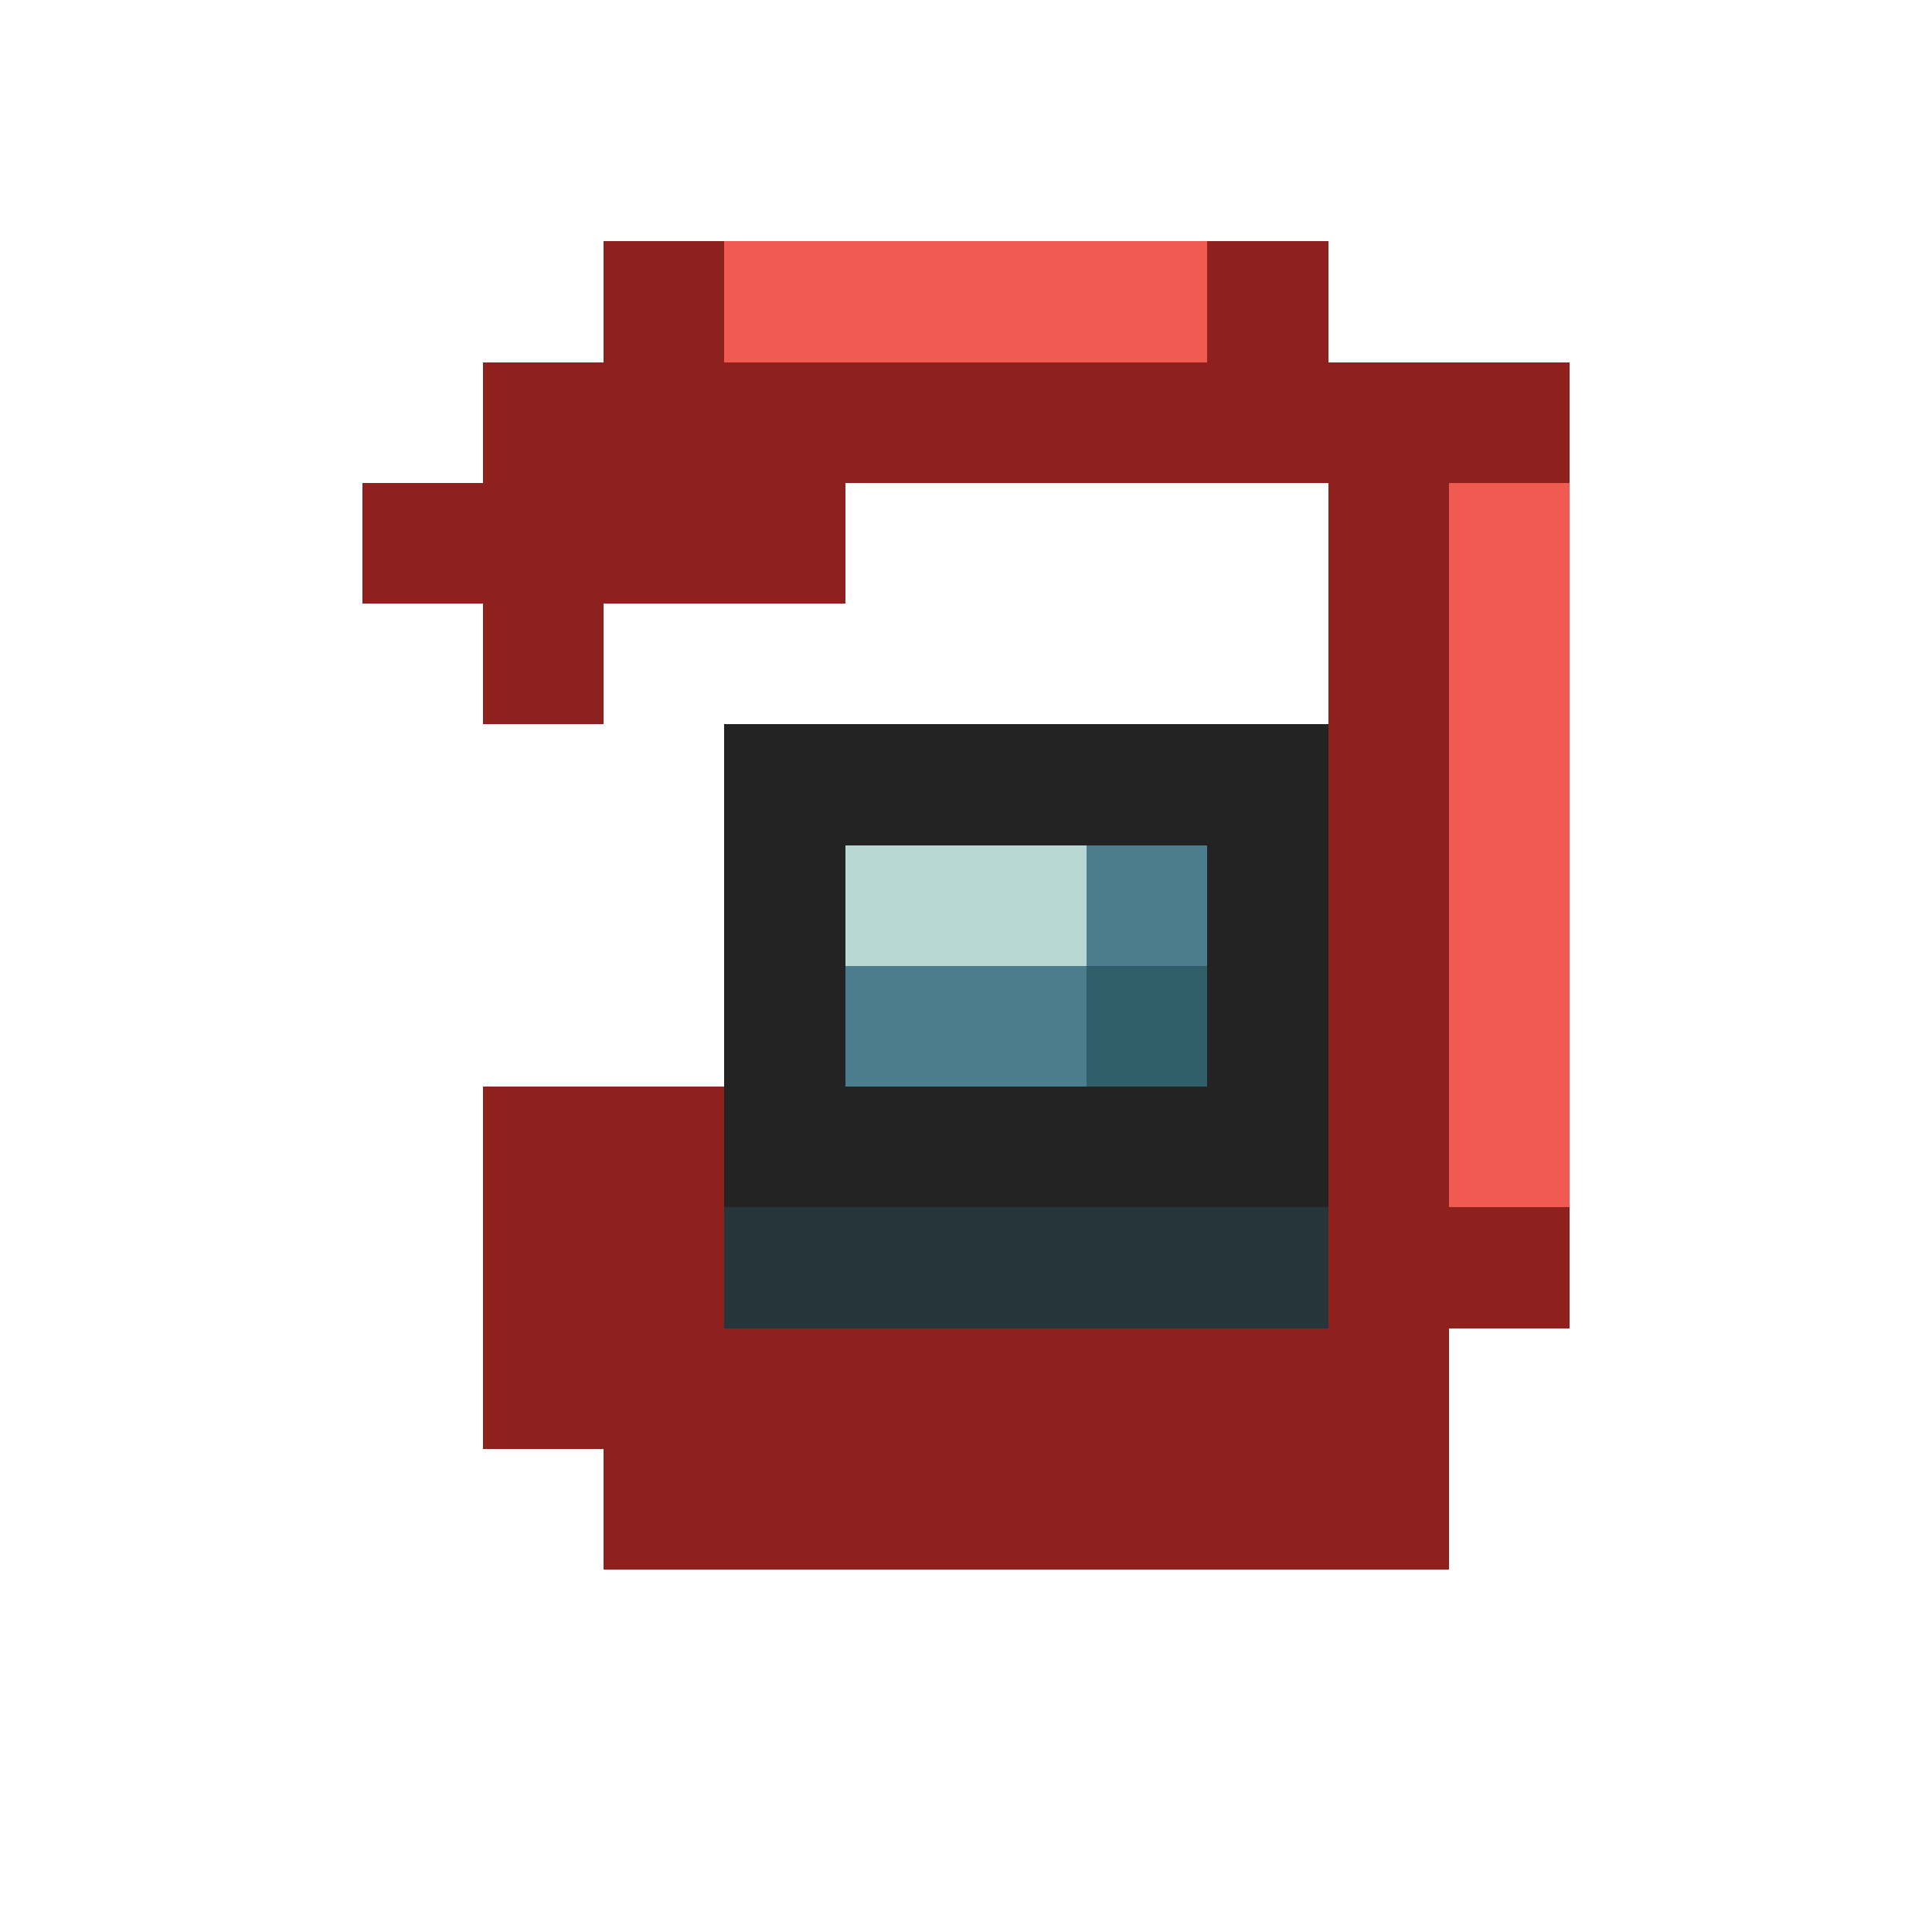
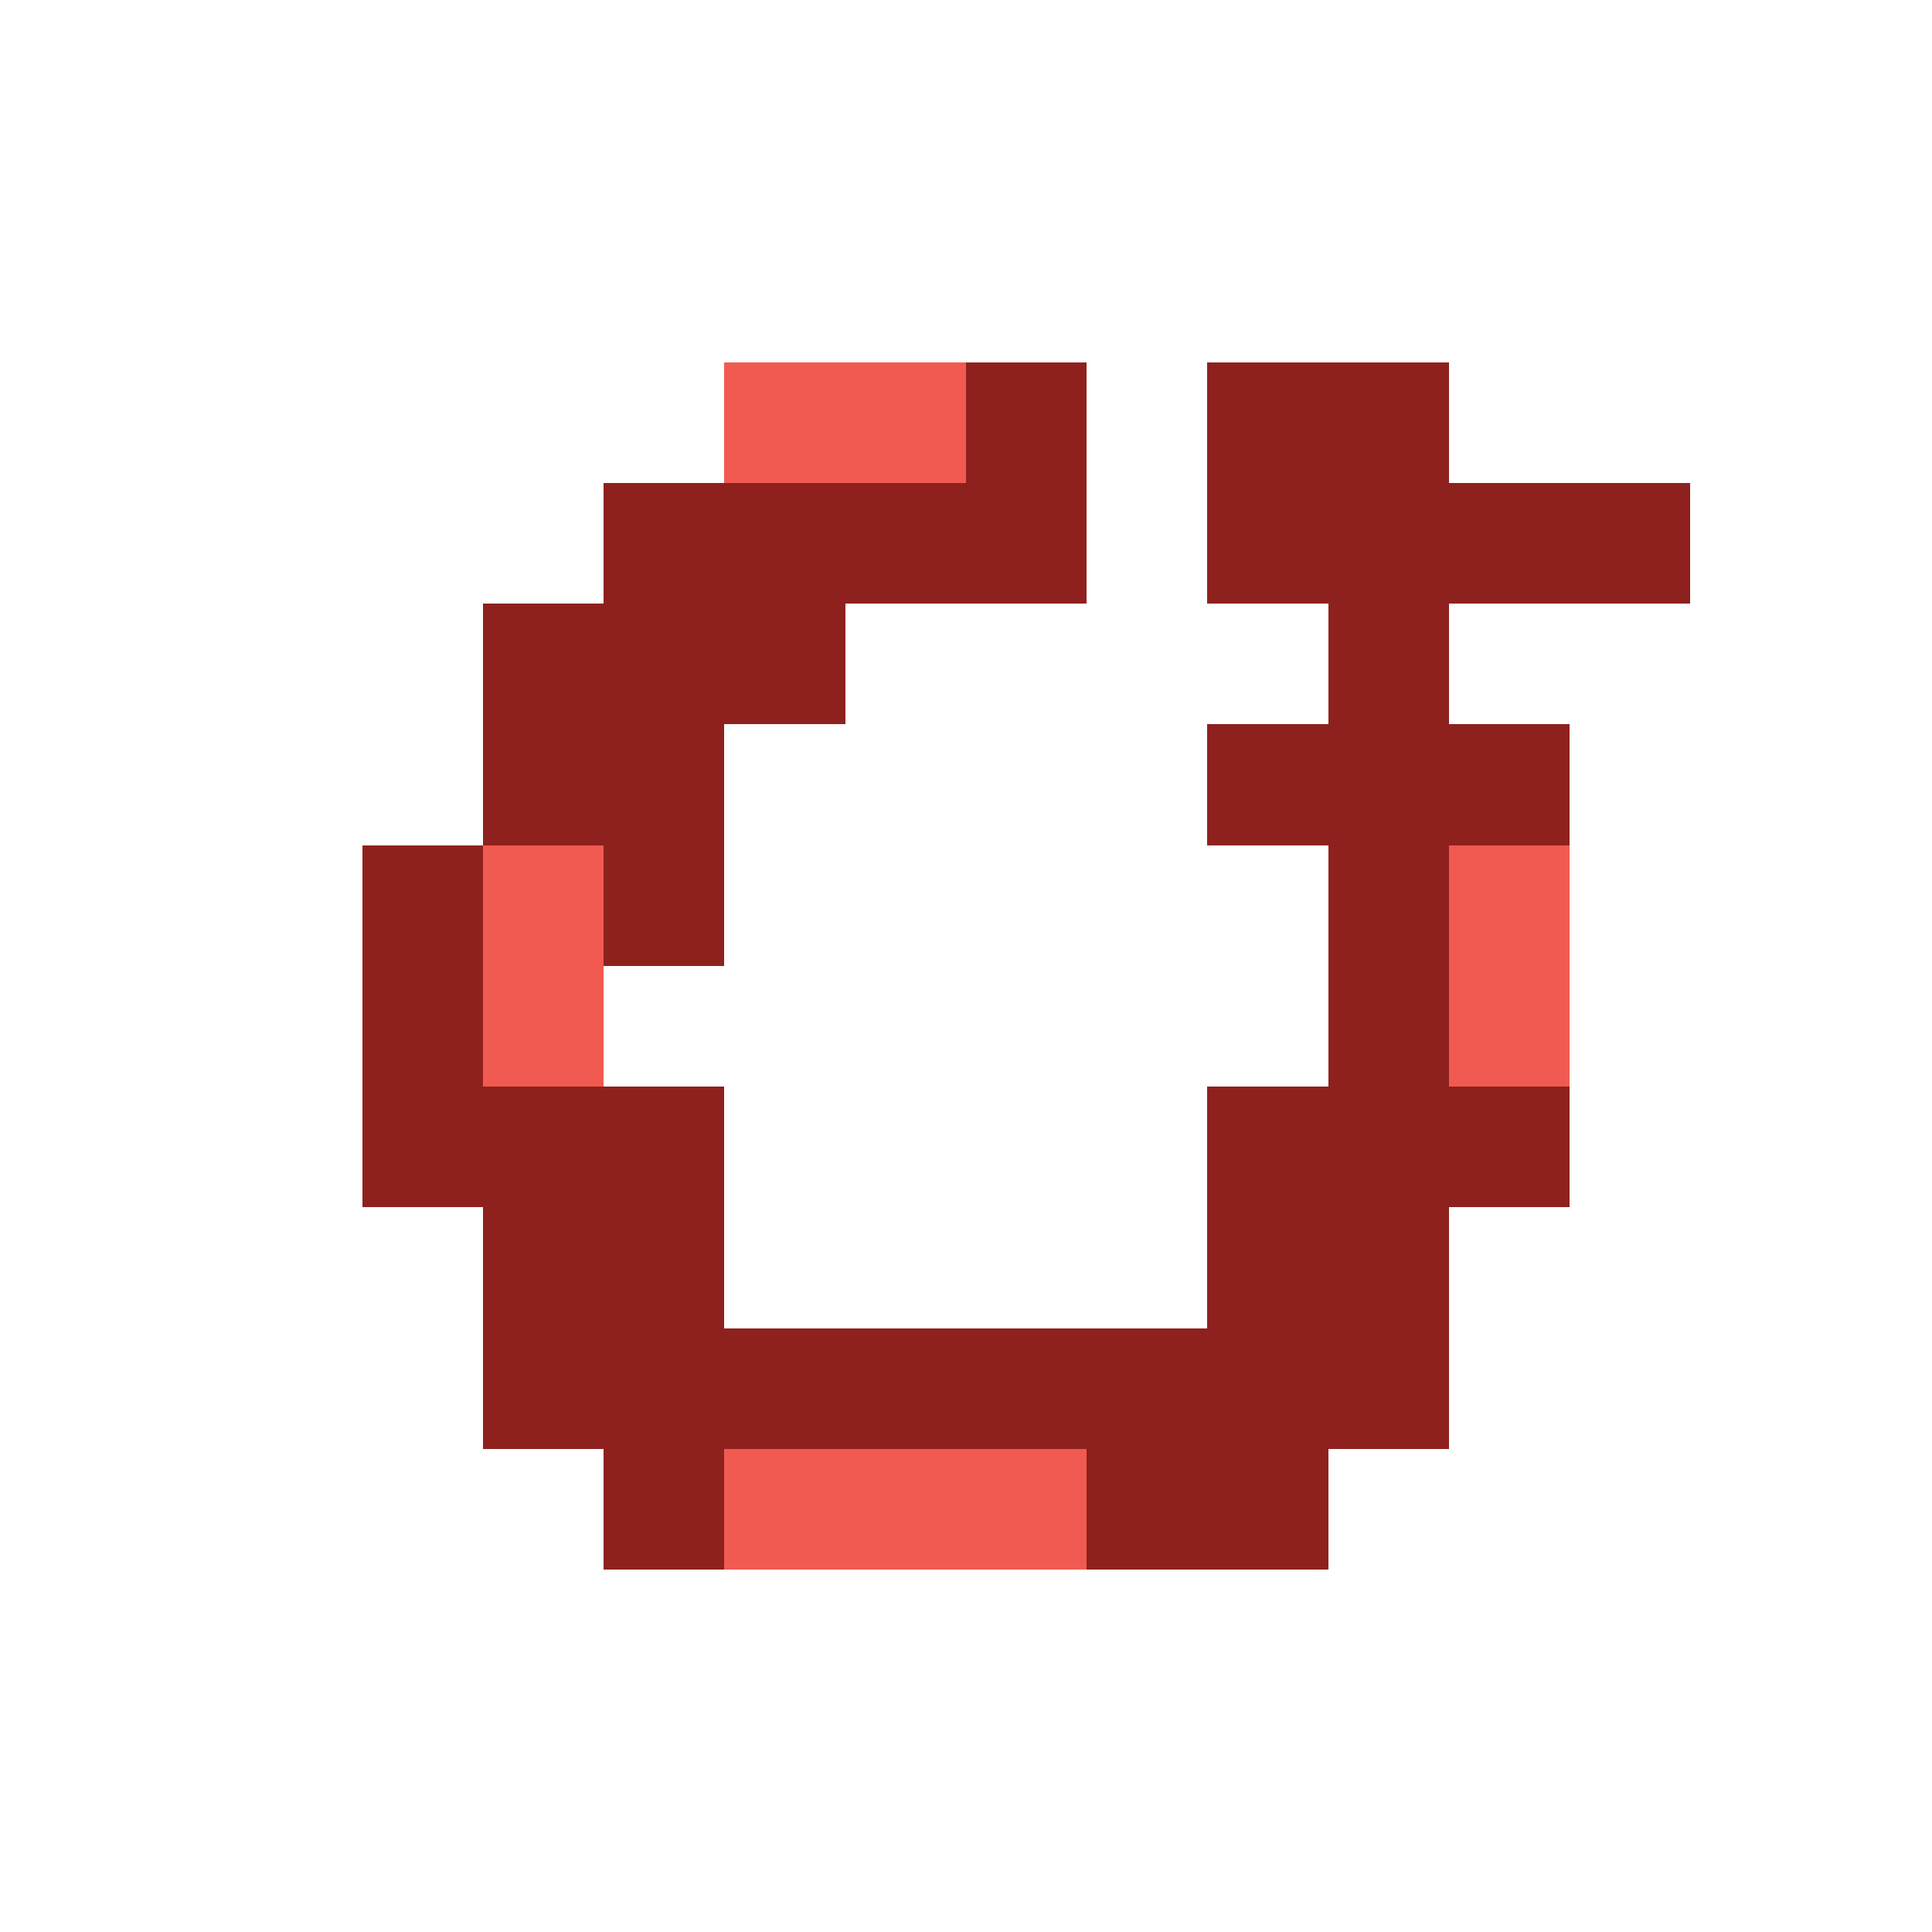
<svg xmlns="http://www.w3.org/2000/svg" viewBox="0 0 16 16" shape-rendering="crispEdges" data-m98-concept="reset-desktop" data-m98-grid="16">
-   <rect fill="#232323" x="6" y="6" width="5" height="4" />
-   <rect fill="#26353a" x="6" y="10" width="5" height="1" />
-   <rect fill="#4b7d8e" x="7" y="7" width="3" height="2" />
-   <rect fill="#b8d8d3" x="7" y="7" width="2" height="1" />
-   <rect fill="#315f69" x="9" y="8" width="1" height="1" />
-   <path fill="#8e211e" d="M3 4H4V3H5V2H7V5H5V6H4V5H3Z M5 2H11V4H5Z M11 3H13V11H11Z M5 11H12V13H5Z M4 9H6V12H4Z" />
-   <rect fill="#f15a50" x="6" y="2" width="4" height="1" />
-   <rect fill="#f15a50" x="12" y="4" width="1" height="6" />
+   <path fill="#8e211e" d="M10 3H12V4H14V5H12V7H10V6H11V5H10Z M6 3H9V5H6Z M5 4H7V6H5Z M4 5H6V8H4Z M3 7H5V10H3Z M4 9H6V12H4Z M5 11H9V13H5Z M8 11H11V13H8Z M10 9H12V12H10Z M11 6H13V10H11Z" />
+   <rect fill="#f15a50" x="6" y="3" width="2" height="1" />
+   <rect fill="#f15a50" x="4" y="7" width="1" height="2" />
+   <rect fill="#f15a50" x="6" y="12" width="3" height="1" />
+   <rect fill="#f15a50" x="12" y="7" width="1" height="2" />
</svg>
